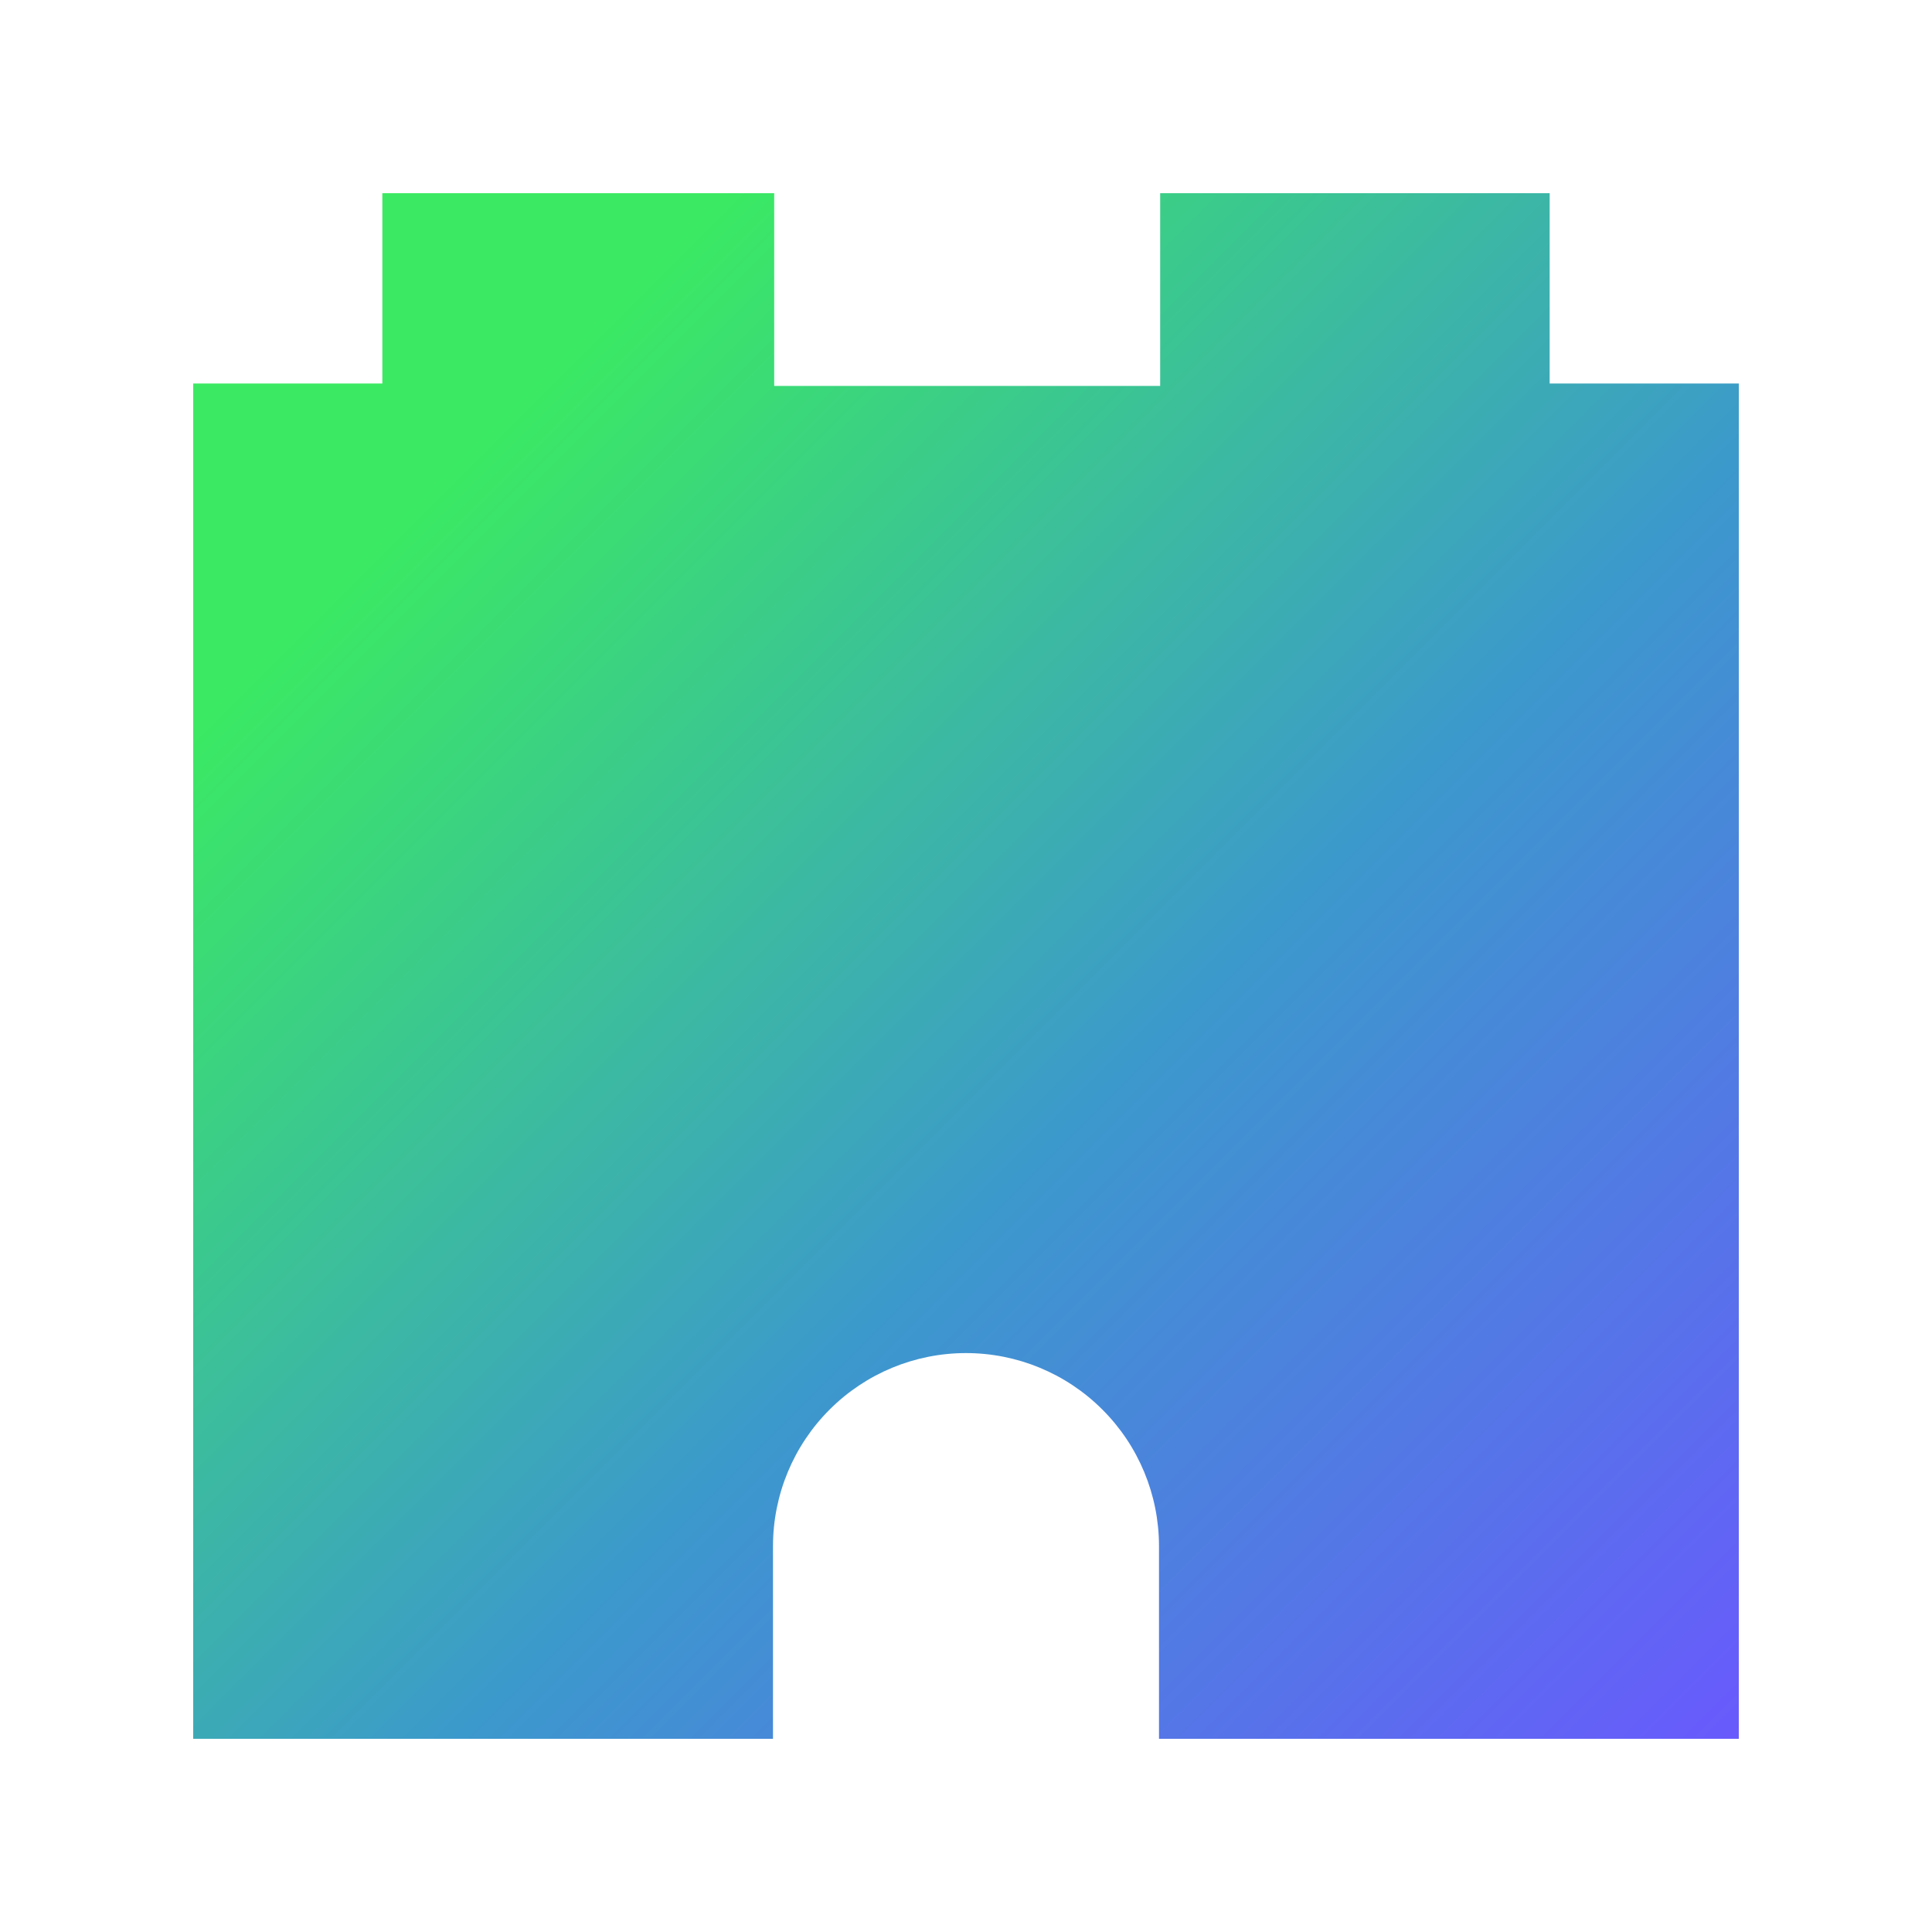
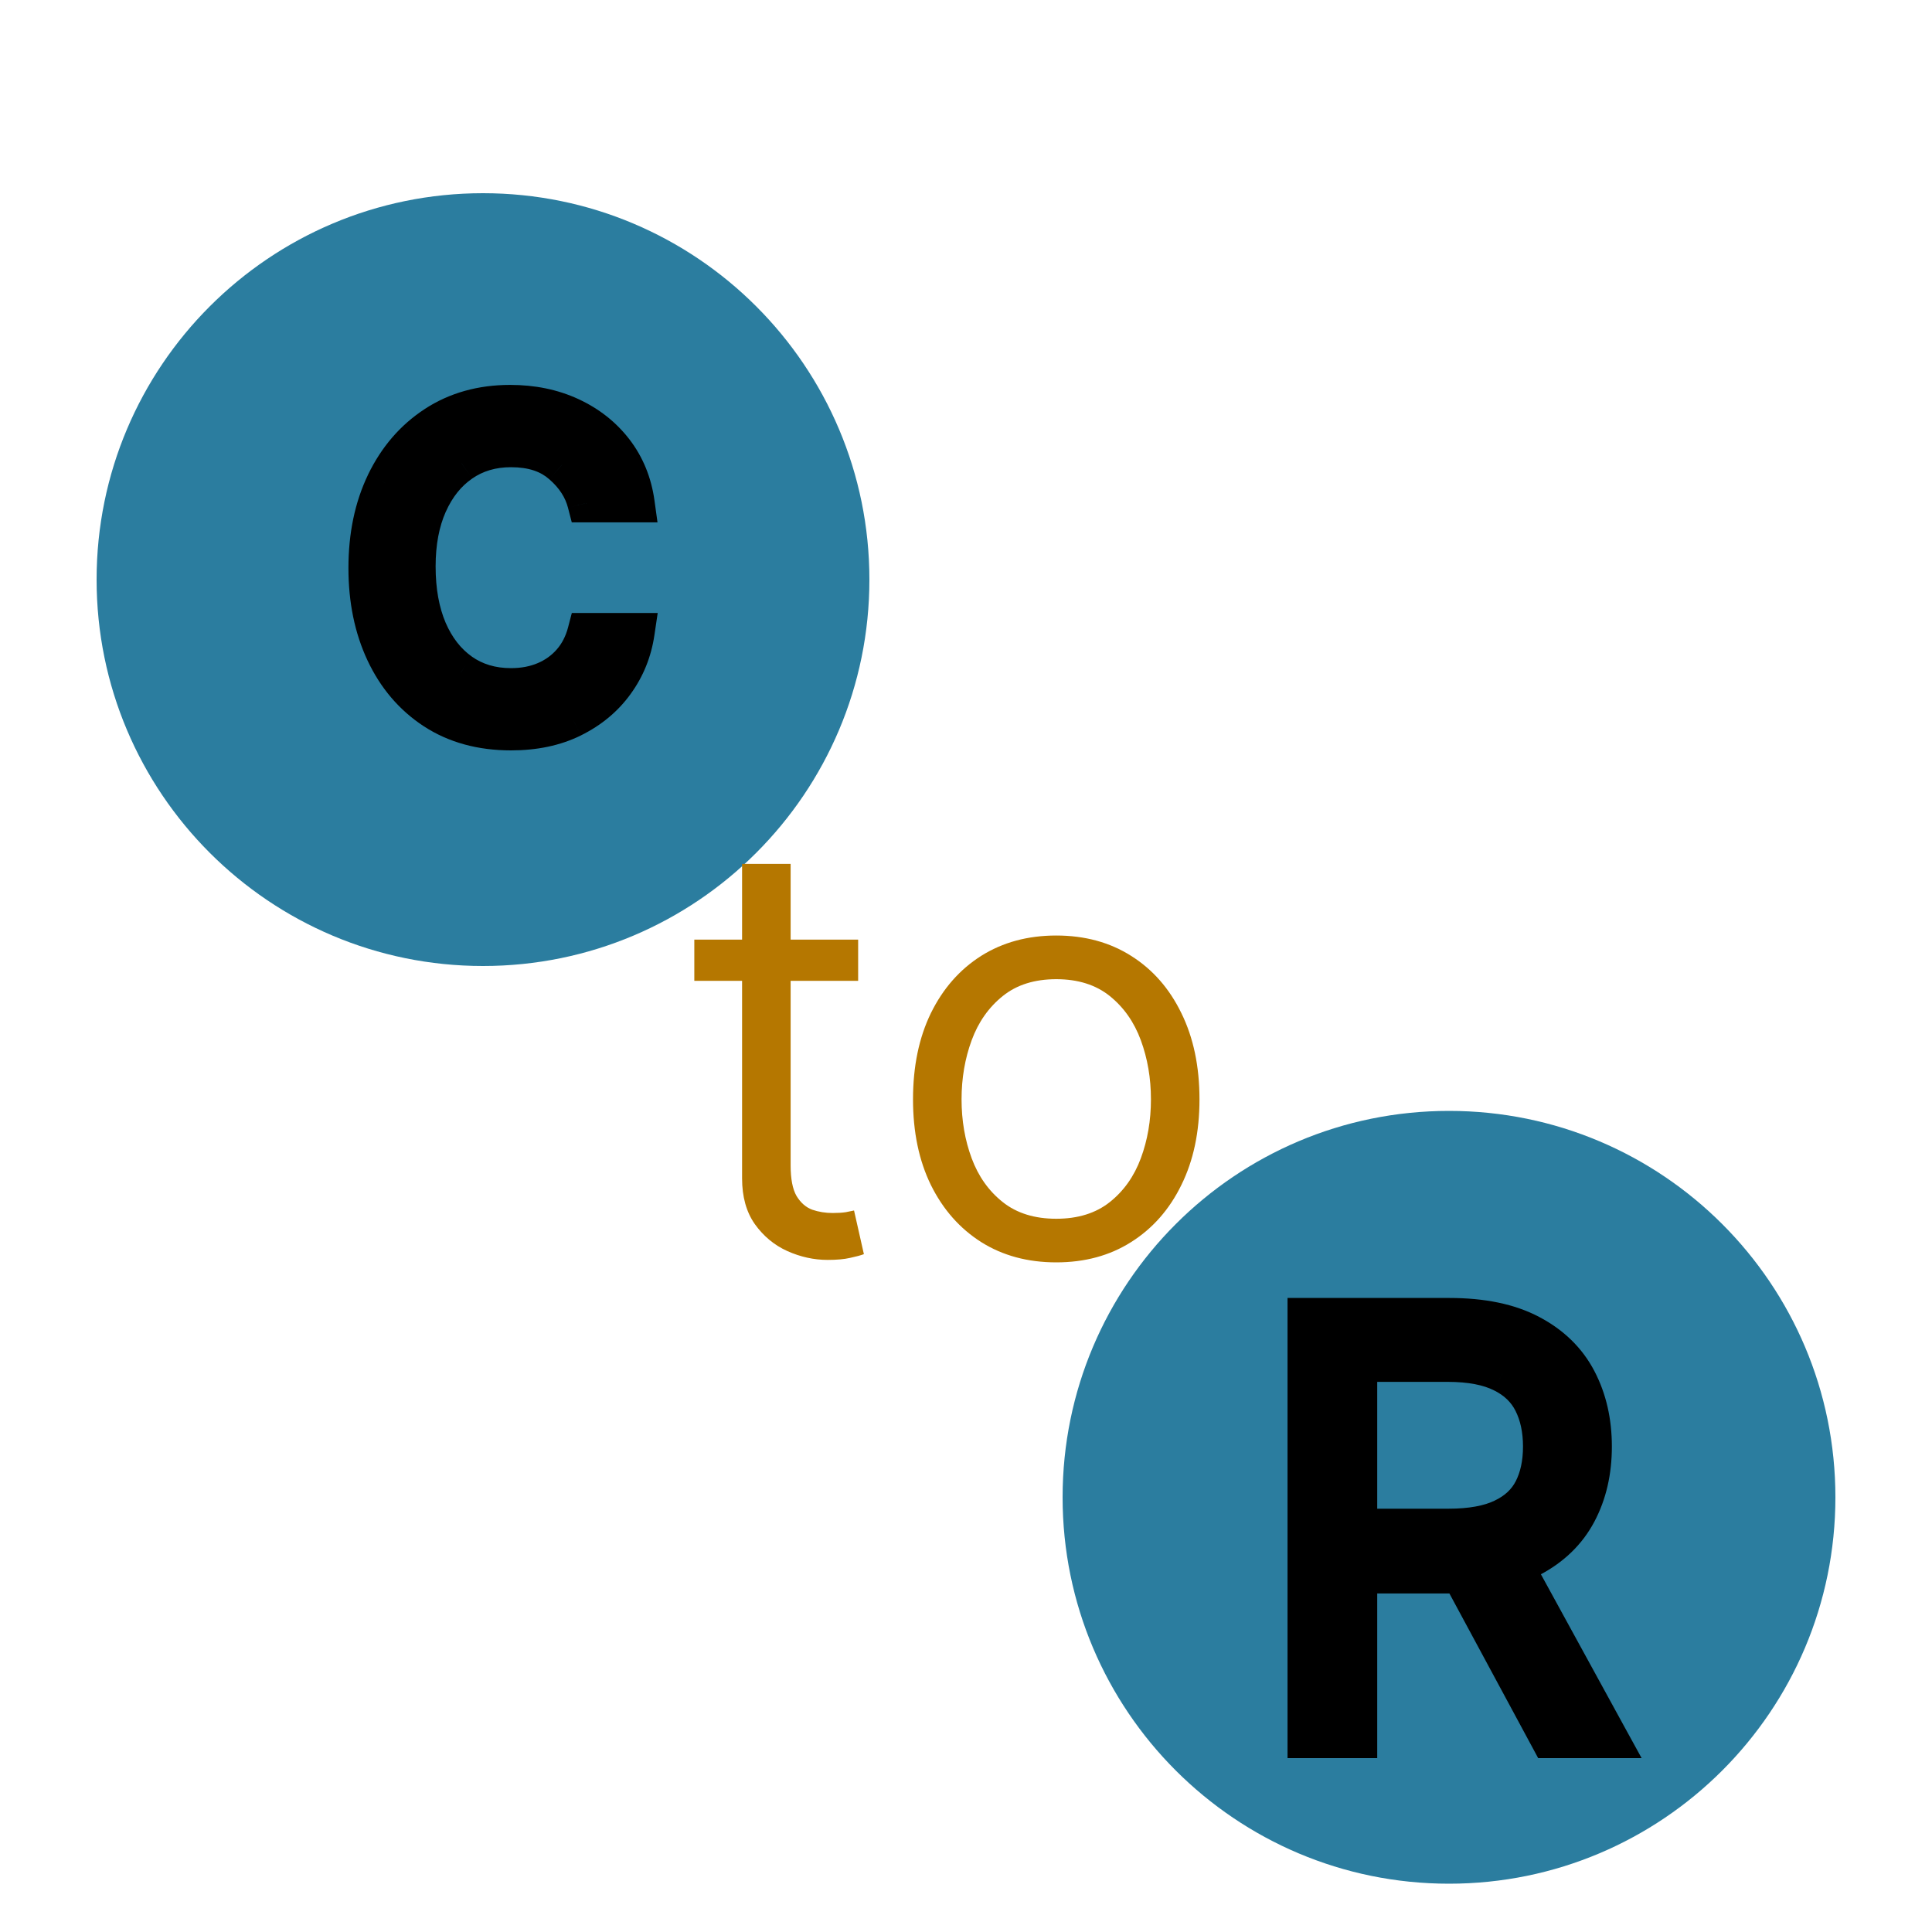
<svg xmlns="http://www.w3.org/2000/svg" width="40" height="40" viewBox="0 0 40 40" fill="none">
-   <path d="M32.084 7.94V4H24.02V7.99H16.029V4H7.916V7.94H4V36H16.004V32.005C16.006 30.946 16.427 29.931 17.177 29.183C17.926 28.434 18.941 28.014 20 28.014C21.059 28.014 22.074 28.434 22.823 29.183C23.573 29.931 23.994 30.946 23.996 32.005V36H36V7.94H32.084Z" fill="url(#paint0_linear)" />
-   <defs>
-     <linearGradient id="paint0_linear" x1="2.942" y1="4.9" x2="37.777" y2="39.734" gradientUnits="userSpaceOnUse">
-       <stop offset="0.159" stop-color="#3BEA62" />
-       <stop offset="0.54" stop-color="#3C99CC" />
-       <stop offset="0.937" stop-color="#6B57FF" />
-     </linearGradient>
-   </defs>
+   <rect x="2" y="4" width="16" height="16" rx="8" fill="#2B7D9F" />
+   <path d="M10.579 15.136C9.966 15.136 9.438 14.992 8.994 14.702C8.551 14.412 8.21 14.013 7.972 13.504C7.733 12.996 7.614 12.415 7.614 11.761C7.614 11.097 7.736 10.51 7.98 10.001C8.227 9.49 8.571 9.091 9.011 8.804C9.455 8.514 9.972 8.369 10.562 8.369C11.023 8.369 11.438 8.455 11.807 8.625C12.176 8.795 12.479 9.034 12.714 9.341C12.95 9.648 13.097 10.006 13.153 10.415H12.148C12.071 10.117 11.901 9.852 11.636 9.622C11.375 9.389 11.023 9.273 10.579 9.273C10.188 9.273 9.844 9.375 9.548 9.58C9.256 9.781 9.027 10.067 8.862 10.436C8.7 10.803 8.619 11.233 8.619 11.727C8.619 12.233 8.699 12.673 8.858 13.048C9.02 13.423 9.247 13.714 9.54 13.922C9.835 14.129 10.182 14.233 10.579 14.233C10.841 14.233 11.078 14.188 11.291 14.097C11.504 14.006 11.685 13.875 11.832 13.704C11.98 13.534 12.085 13.329 12.148 13.091H13.153C13.097 13.477 12.956 13.825 12.732 14.135C12.51 14.442 12.216 14.686 11.849 14.868C11.486 15.047 11.062 15.136 10.579 15.136Z" fill="black" />
+   <path d="M8.994 14.702L8.775 15.037L8.775 15.037L8.994 14.702ZM7.98 10.001L7.62 9.827L7.62 9.828L7.98 10.001ZM9.011 8.804L9.23 9.139L9.23 9.139L9.011 8.804ZM12.714 9.341L13.032 9.097L13.032 9.097L12.714 9.341ZM13.153 10.415V10.815H13.613L13.55 10.36L13.153 10.415ZM12.148 10.415L11.76 10.514L11.838 10.815H12.148V10.415ZM11.636 9.622L11.37 9.921L11.374 9.924L11.636 9.622ZM9.548 9.58L9.775 9.909L9.776 9.908L9.548 9.58ZM8.862 10.436L8.497 10.273L8.496 10.274L8.862 10.436ZM8.858 13.048L8.49 13.204L8.491 13.207L8.858 13.048ZM9.54 13.922L9.308 14.248L9.31 14.249L9.54 13.922ZM11.291 14.097L11.134 13.729L11.134 13.729L11.291 14.097ZM11.832 13.704L12.135 13.966L12.135 13.966L11.832 13.704ZM12.148 13.091V12.691H11.839L11.761 12.99L12.148 13.091ZM13.153 13.091L13.549 13.149L13.617 12.691H13.153V13.091ZM12.732 14.135L12.408 13.9L12.407 13.901L12.732 14.135ZM11.849 14.868L12.026 15.227L12.027 15.226L11.849 14.868ZM10.579 14.736C10.031 14.736 9.581 14.608 9.213 14.367L8.775 15.037C9.294 15.375 9.901 15.536 10.579 15.536V14.736ZM9.213 14.367C8.836 14.12 8.543 13.78 8.334 13.334L7.609 13.674C7.878 14.246 8.266 14.704 8.775 15.037L9.213 14.367ZM8.334 13.334C8.124 12.887 8.014 12.366 8.014 11.761H7.214C7.214 12.464 7.342 13.104 7.609 13.674L8.334 13.334ZM8.014 11.761C8.014 11.146 8.127 10.62 8.341 10.175L7.62 9.828C7.345 10.4 7.214 11.047 7.214 11.761H8.014ZM8.34 10.175C8.558 9.724 8.855 9.383 9.23 9.139L8.793 8.469C8.287 8.799 7.896 9.256 7.62 9.827L8.34 10.175ZM9.23 9.139C9.601 8.896 10.04 8.769 10.562 8.769V7.969C9.903 7.969 9.308 8.132 8.792 8.469L9.23 9.139ZM10.562 8.769C10.973 8.769 11.329 8.845 11.639 8.988L11.974 8.262C11.546 8.064 11.073 7.969 10.562 7.969V8.769ZM11.639 8.988C11.953 9.133 12.203 9.332 12.397 9.585L13.032 9.097C12.754 8.736 12.399 8.458 11.974 8.262L11.639 8.988ZM12.397 9.585C12.588 9.833 12.709 10.125 12.757 10.47L13.55 10.36C13.484 9.887 13.313 9.463 13.032 9.097L12.397 9.585ZM13.153 10.015H12.148V10.815H13.153V10.015ZM12.535 10.315C12.436 9.928 12.216 9.596 11.899 9.321L11.374 9.924C11.585 10.108 11.707 10.305 11.76 10.514L12.535 10.315ZM11.902 9.324C11.55 9.009 11.094 8.873 10.579 8.873V9.673C10.952 9.673 11.2 9.769 11.37 9.921L11.902 9.324ZM10.579 8.873C10.114 8.873 9.689 8.996 9.321 9.251L9.776 9.908C9.998 9.754 10.261 9.673 10.579 9.673V8.873ZM9.321 9.25C8.96 9.499 8.687 9.846 8.497 10.273L9.228 10.599C9.367 10.287 9.551 10.063 9.775 9.909L9.321 9.25ZM8.496 10.274C8.307 10.702 8.219 11.19 8.219 11.727H9.019C9.019 11.276 9.093 10.903 9.228 10.598L8.496 10.274ZM8.219 11.727C8.219 12.274 8.305 12.77 8.49 13.204L9.226 12.892C9.092 12.577 9.019 12.192 9.019 11.727H8.219ZM8.491 13.207C8.678 13.64 8.948 13.993 9.308 14.248L9.771 13.595C9.546 13.436 9.362 13.207 9.225 12.89L8.491 13.207ZM9.31 14.249C9.68 14.509 10.108 14.633 10.579 14.633V13.833C10.255 13.833 9.991 13.75 9.77 13.595L9.31 14.249ZM10.579 14.633C10.888 14.633 11.18 14.579 11.448 14.464L11.134 13.729C10.977 13.796 10.794 13.833 10.579 13.833V14.633ZM11.448 14.464C11.716 14.35 11.946 14.184 12.135 13.966L11.53 13.443C11.423 13.566 11.293 13.661 11.134 13.729L11.448 14.464ZM12.135 13.966C12.326 13.745 12.458 13.485 12.535 13.192L11.761 12.99C11.712 13.175 11.634 13.323 11.53 13.443L12.135 13.966ZM12.148 13.491H13.153V12.691H12.148V13.491ZM12.758 13.033C12.71 13.357 12.593 13.644 12.408 13.9L13.055 14.37C13.319 14.007 13.483 13.598 13.549 13.149L12.758 13.033ZM12.407 13.901C12.227 14.151 11.985 14.354 11.672 14.51L12.027 15.226C12.447 15.018 12.793 14.733 13.056 14.369L12.407 13.901ZM11.673 14.509C11.374 14.656 11.013 14.736 10.579 14.736V15.536C11.112 15.536 11.598 15.438 12.026 15.227L11.673 14.509Z" fill="black" />
+   <rect x="22" y="23" width="16" height="16" rx="8" fill="#2B7D9F" />
+   <path d="M27.057 36V27.273H30.006C30.688 27.273 31.247 27.389 31.685 27.622C32.122 27.852 32.446 28.169 32.656 28.572C32.867 28.976 32.972 29.435 32.972 29.949C32.972 30.463 32.867 30.919 32.656 31.317C32.446 31.715 32.124 32.027 31.689 32.254C31.254 32.479 30.699 32.591 30.023 32.591H27.636V31.636H29.989C30.454 31.636 30.829 31.568 31.114 31.432C31.401 31.296 31.608 31.102 31.736 30.852C31.866 30.599 31.932 30.298 31.932 29.949C31.932 29.599 31.866 29.294 31.736 29.033C31.605 28.771 31.396 28.57 31.109 28.428C30.822 28.283 30.443 28.21 29.972 28.21H28.114V36H27.057ZM31.165 32.08L33.312 36H32.085L29.972 32.08H31.165Z" fill="black" />
+   <path d="M27.057 36H26.657V36.4H27.057V36ZM27.057 27.273V26.873H26.657V27.273H27.057ZM31.685 27.622L31.497 27.975L31.498 27.976L31.685 27.622ZM32.656 28.572L32.301 28.757L32.301 28.757L32.656 28.572ZM32.656 31.317L32.303 31.13L32.303 31.13L32.656 31.317ZM31.689 32.254L31.872 32.61L31.874 32.609L31.689 32.254ZM27.636 32.591H27.236V32.991H27.636V32.591ZM27.636 31.636V31.236H27.236V31.636H27.636ZM31.114 31.432L30.942 31.07L30.941 31.071L31.114 31.432ZM31.736 30.852L31.38 30.669L31.38 30.67L31.736 30.852ZM31.109 28.428L30.929 28.785L30.932 28.786L31.109 28.428ZM28.114 28.21V27.81H27.714V28.21H28.114ZM28.114 36V36.4H28.514V36H28.114ZM31.165 32.08L31.516 31.887L31.402 31.68H31.165V32.08ZM33.312 36V36.4H33.988L33.663 35.808L33.312 36ZM32.085 36L31.733 36.19L31.846 36.4H32.085V36ZM29.972 32.08V31.68H29.302L29.619 32.269L29.972 32.08ZM27.457 36V27.273H26.657V36H27.457ZM27.057 27.673H30.006V26.873H27.057V27.673ZM30.006 27.673C30.645 27.673 31.135 27.782 31.497 27.975L31.873 27.269C31.36 26.996 30.73 26.873 30.006 26.873V27.673ZM31.498 27.976C31.87 28.172 32.132 28.432 32.301 28.757L33.011 28.388C32.76 27.906 32.374 27.533 31.871 27.268L31.498 27.976ZM32.301 28.757C32.478 29.097 32.572 29.491 32.572 29.949H33.372C33.372 29.379 33.255 28.855 33.011 28.388L32.301 28.757ZM32.572 29.949C32.572 30.407 32.478 30.797 32.303 31.13L33.01 31.504C33.255 31.041 33.372 30.519 33.372 29.949H32.572ZM32.303 31.13C32.134 31.45 31.873 31.706 31.504 31.9L31.874 32.609C32.374 32.347 32.758 31.98 33.01 31.504L32.303 31.13ZM31.505 31.899C31.145 32.085 30.658 32.191 30.023 32.191V32.991C30.74 32.991 31.364 32.872 31.872 32.61L31.505 31.899ZM30.023 32.191H27.636V32.991H30.023V32.191ZM28.036 32.591V31.636H27.236V32.591H28.036ZM27.636 32.036H29.989V31.236H27.636V32.036ZM29.989 32.036C30.488 32.036 30.929 31.964 31.287 31.792L30.941 31.071C30.73 31.172 30.421 31.236 29.989 31.236V32.036ZM31.285 31.793C31.641 31.624 31.919 31.373 32.092 31.034L31.38 30.67C31.297 30.832 31.16 30.967 30.942 31.07L31.285 31.793ZM32.091 31.036C32.257 30.715 32.332 30.348 32.332 29.949H31.532C31.532 30.249 31.476 30.484 31.381 30.669L32.091 31.036ZM32.332 29.949C32.332 29.549 32.257 29.18 32.094 28.854L31.378 29.212C31.476 29.407 31.532 29.649 31.532 29.949H32.332ZM32.094 28.854C31.92 28.507 31.644 28.246 31.287 28.069L30.932 28.786C31.149 28.893 31.29 29.036 31.378 29.212L32.094 28.854ZM31.29 28.07C30.927 27.887 30.479 27.81 29.972 27.81V28.61C30.408 28.61 30.718 28.678 30.929 28.785L31.29 28.07ZM29.972 27.81H28.114V28.61H29.972V27.81ZM27.714 28.21V36H28.514V28.21H27.714ZM28.114 35.6H27.057V36.4H28.114V35.6ZM30.814 32.272L32.962 36.192L33.663 35.808L31.516 31.887L30.814 32.272ZM33.312 35.6H32.085V36.4H33.312V35.6ZM32.437 35.81L30.324 31.89L29.619 32.269L31.733 36.19L32.437 35.81ZM29.972 32.48H31.165V31.68H29.972V32.48Z" fill="black" />
+   <path d="M17.767 19.454V20.307H14.375V19.454H17.767ZM15.364 17.886H16.369V24.125C16.369 24.409 16.41 24.622 16.493 24.764C16.578 24.903 16.686 24.997 16.817 25.046C16.95 25.091 17.091 25.114 17.239 25.114C17.349 25.114 17.44 25.108 17.511 25.097C17.582 25.082 17.639 25.071 17.682 25.062L17.886 25.966C17.818 25.991 17.723 26.017 17.601 26.043C17.479 26.071 17.324 26.085 17.136 26.085C16.852 26.085 16.574 26.024 16.301 25.902C16.031 25.78 15.807 25.594 15.628 25.344C15.452 25.094 15.364 24.778 15.364 24.398V17.886ZM21.869 26.136C21.278 26.136 20.759 25.996 20.313 25.715C19.87 25.433 19.523 25.04 19.273 24.534C19.026 24.028 18.903 23.438 18.903 22.761C18.903 22.079 19.026 21.484 19.273 20.976C19.523 20.467 19.87 20.072 20.313 19.791C20.759 19.51 21.278 19.369 21.869 19.369C22.459 19.369 22.977 19.51 23.42 19.791C23.866 20.072 24.212 20.467 24.459 20.976C24.709 21.484 24.834 22.079 24.834 22.761C24.834 23.438 24.709 24.028 24.459 24.534C24.212 25.04 23.866 25.433 23.42 25.715C22.977 25.996 22.459 26.136 21.869 26.136ZM21.869 25.233C22.317 25.233 22.687 25.118 22.977 24.888C23.266 24.658 23.481 24.355 23.62 23.98C23.759 23.605 23.829 23.199 23.829 22.761C23.829 22.324 23.759 21.916 23.62 21.538C23.481 21.16 23.266 20.855 22.977 20.622C22.687 20.389 22.317 20.273 21.869 20.273C21.42 20.273 21.05 20.389 20.761 20.622C20.471 20.855 20.256 21.16 20.117 21.538C19.978 21.916 19.908 22.324 19.908 22.761C19.908 23.199 19.978 23.605 20.117 23.98C20.256 24.355 20.471 24.658 20.761 24.888C21.05 25.118 21.42 25.233 21.869 25.233Z" fill="#B57700" />
</svg>
